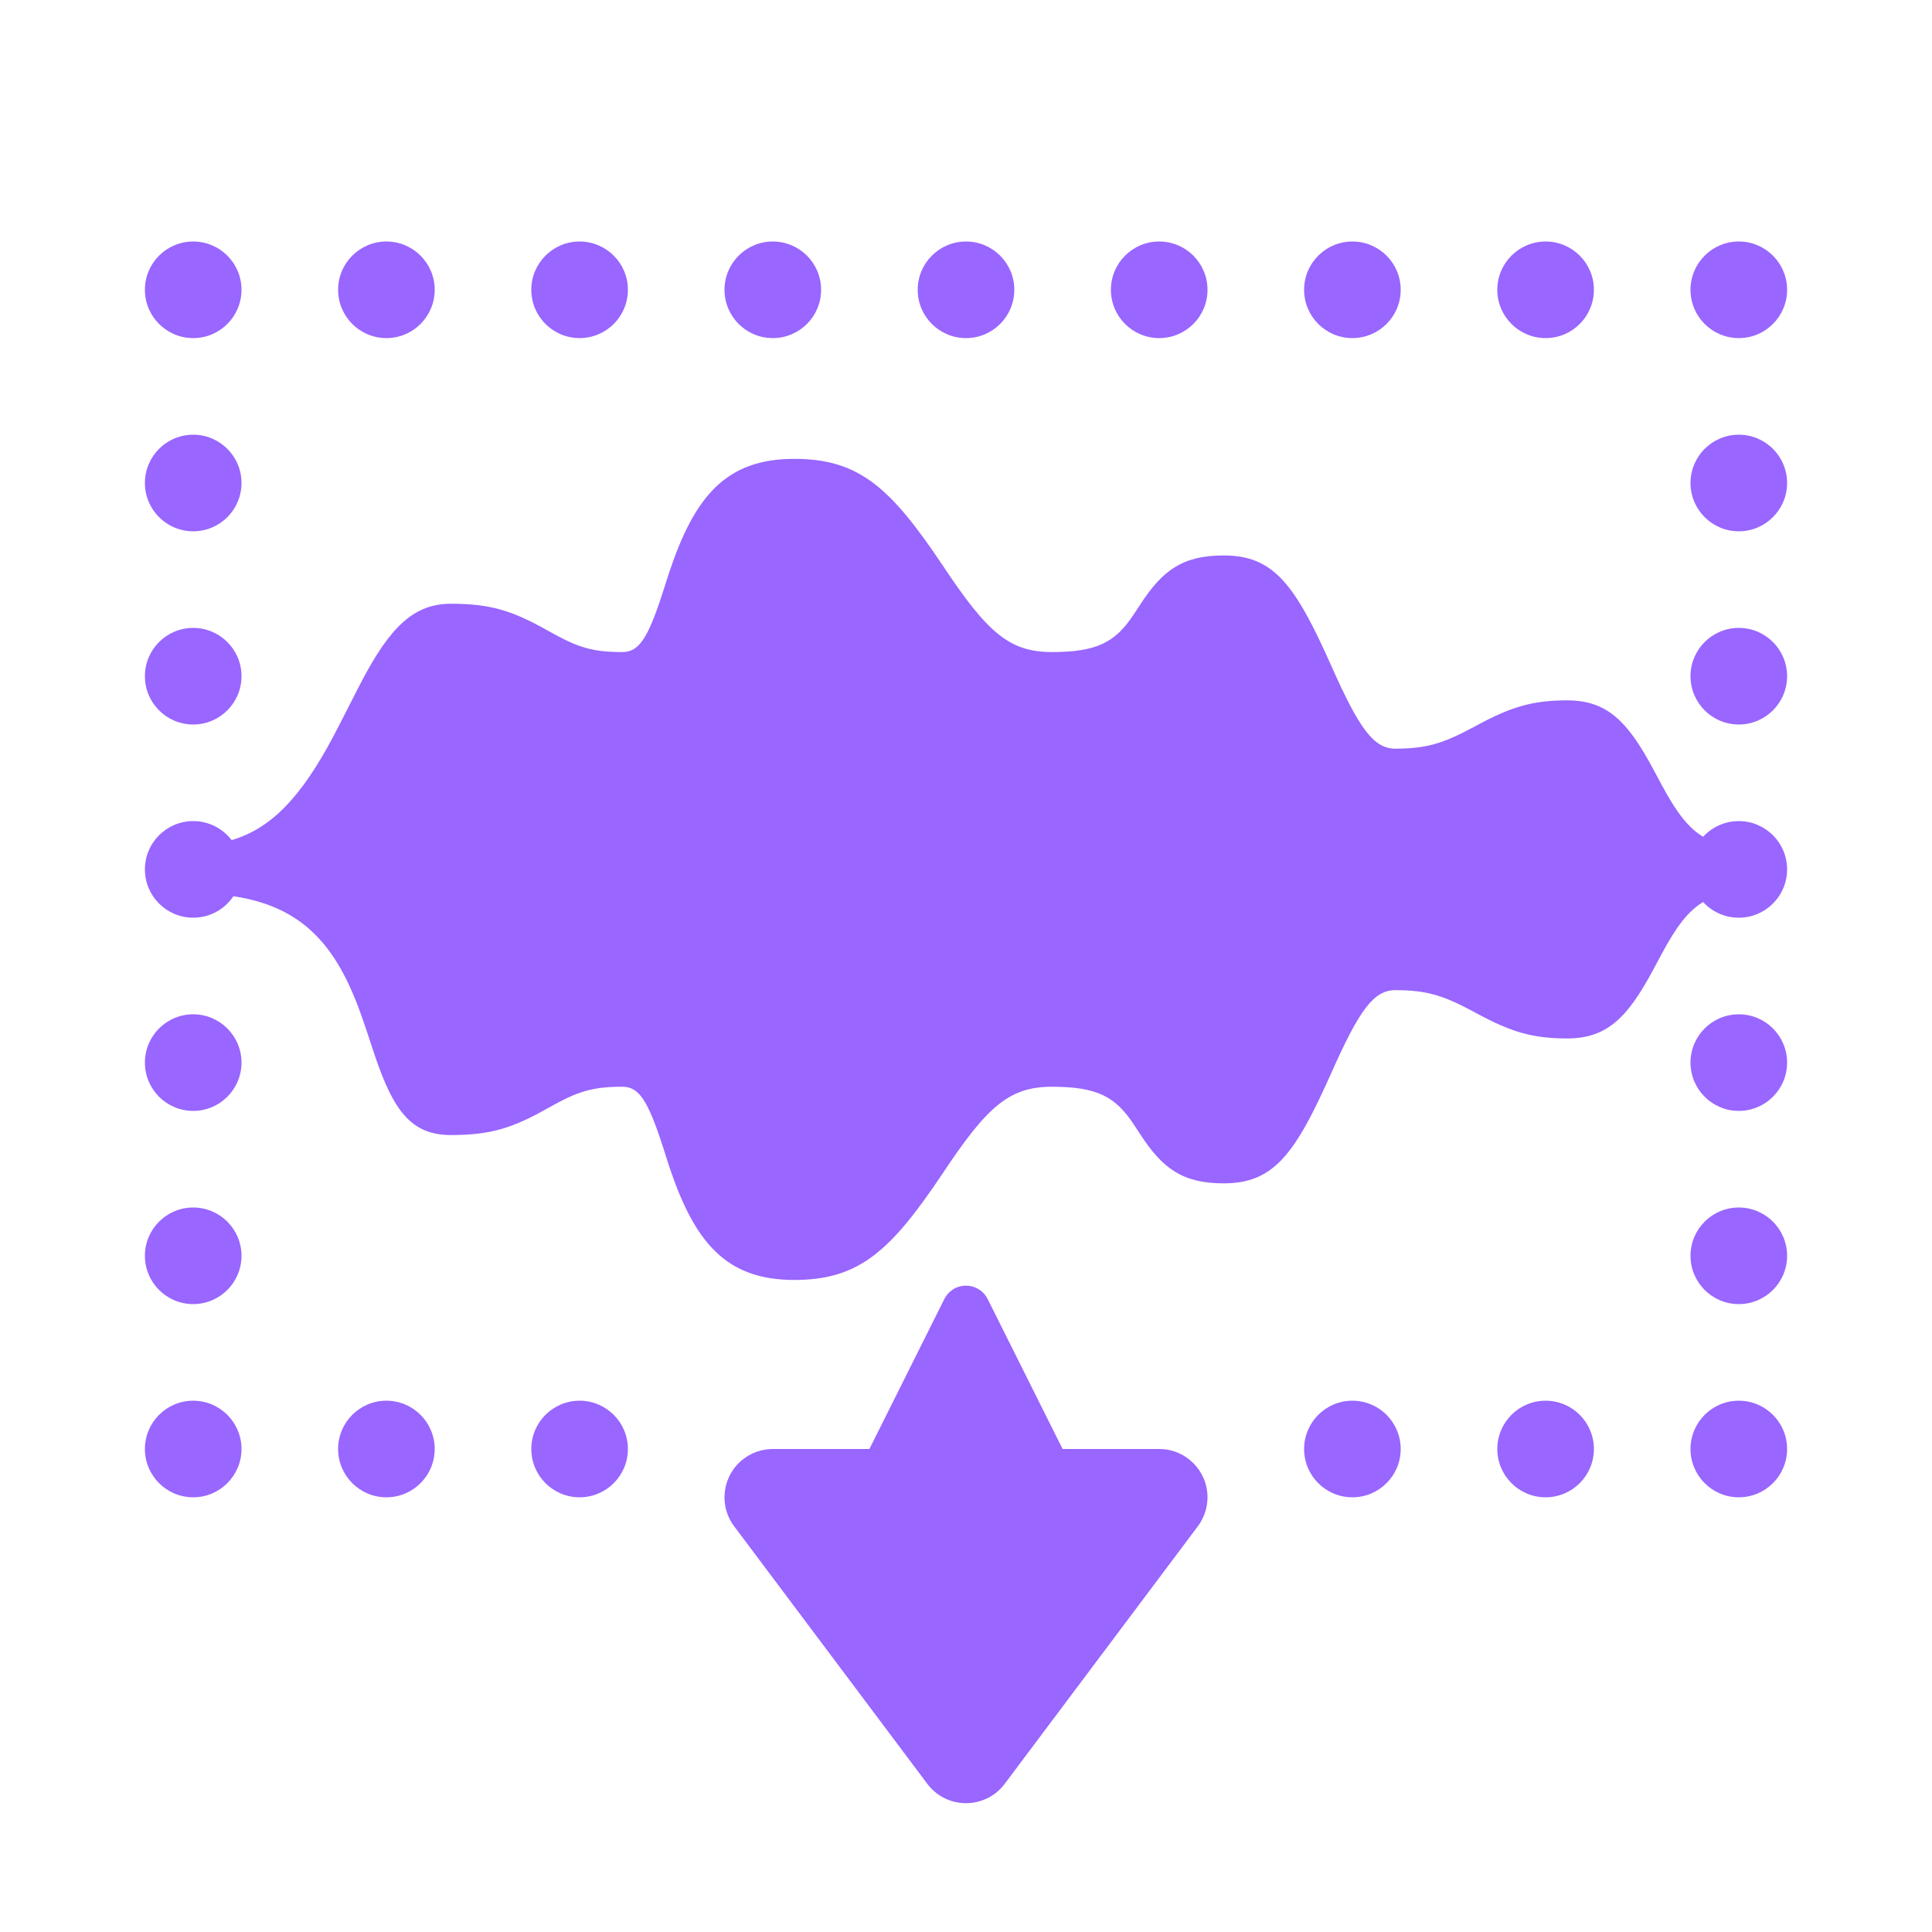
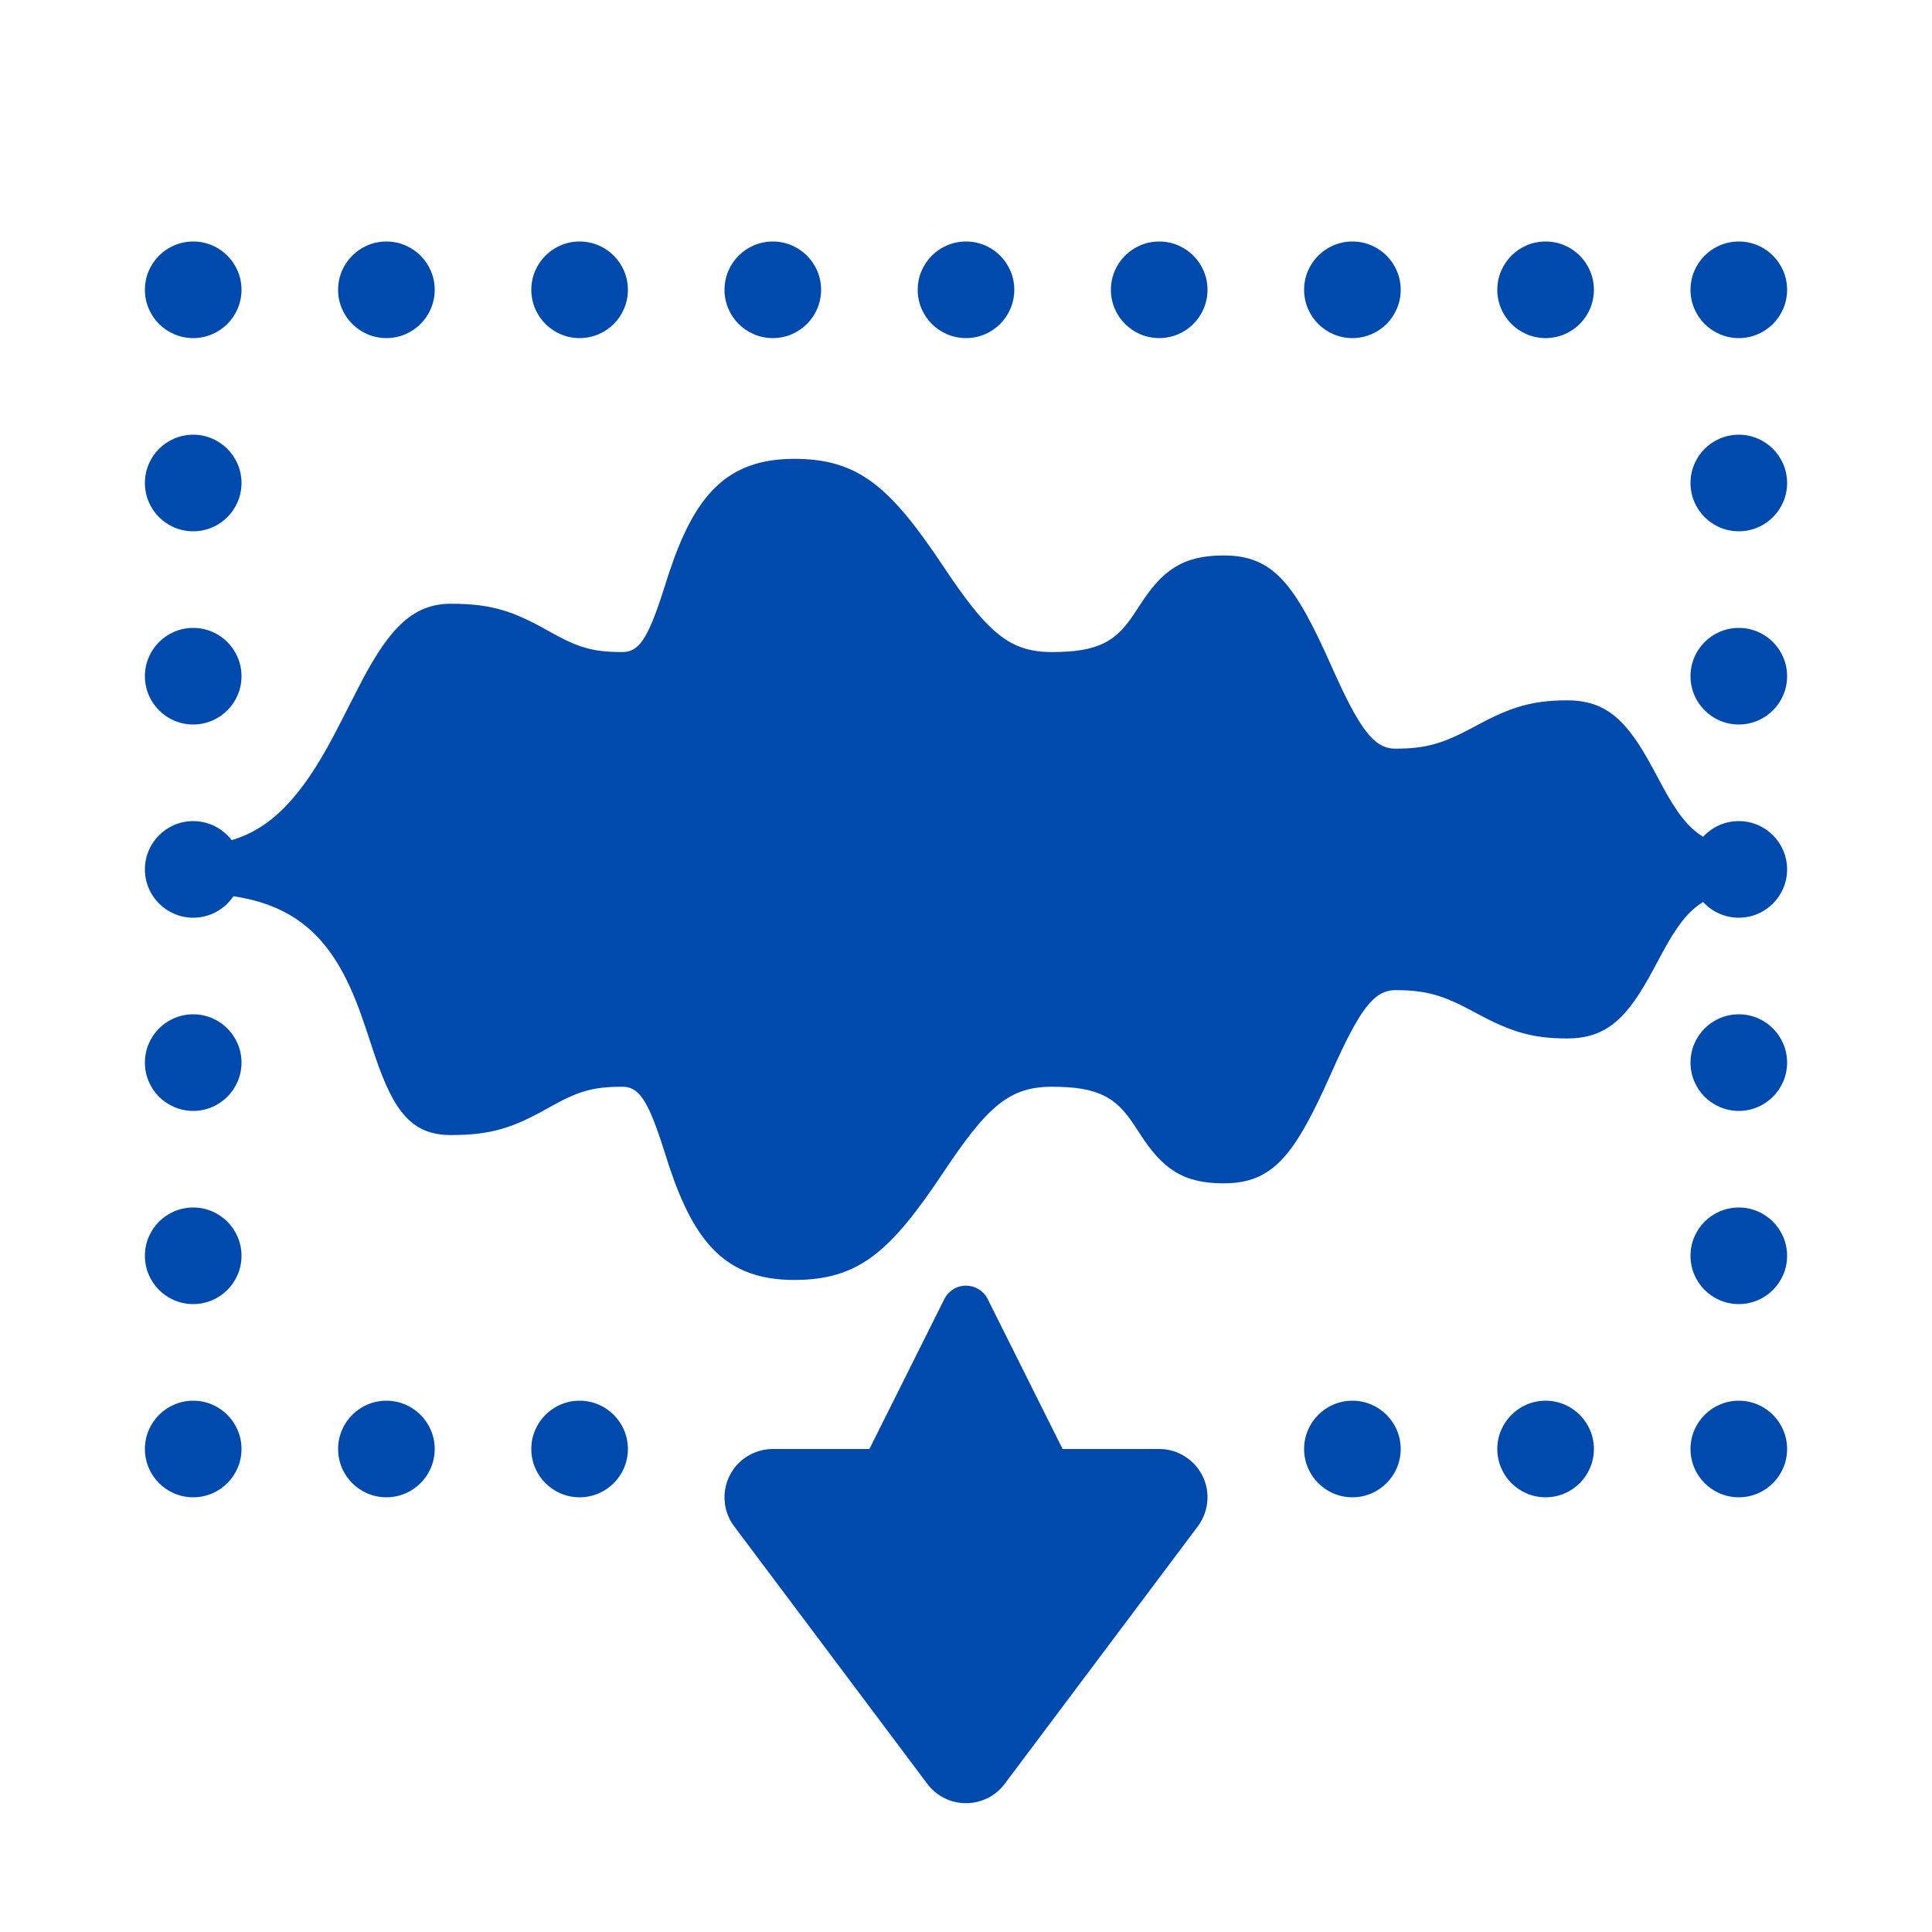
<svg xmlns="http://www.w3.org/2000/svg" width="20px" height="20px" viewBox="0 0 20 20" version="1.1">
  <g id="Sound/General/Paste" stroke="none" stroke-width="1" fill="none" fill-rule="evenodd">
-     <path d="M2.398,8.697 C2.82,8.573 3.127,8.231 3.446,7.632 C3.503,7.526 3.707,7.121 3.755,7.031 C4.037,6.502 4.278,6.25 4.667,6.25 C5.087,6.25 5.311,6.325 5.678,6.532 C5.977,6.7 6.124,6.75 6.444,6.75 C6.612,6.75 6.705,6.614 6.86,6.136 C6.893,6.031 6.912,5.974 6.929,5.921 C7.192,5.134 7.519,4.75 8.222,4.75 C8.892,4.75 9.219,5.045 9.764,5.861 C10.219,6.545 10.447,6.75 10.889,6.75 C11.366,6.75 11.549,6.643 11.736,6.361 C11.769,6.311 11.769,6.311 11.804,6.258 C12.033,5.904 12.243,5.75 12.667,5.75 C13.185,5.75 13.406,6.048 13.784,6.898 C14.073,7.548 14.222,7.75 14.444,7.75 C14.769,7.75 14.94,7.695 15.249,7.53 L15.291,7.507 C15.636,7.322 15.857,7.25 16.222,7.25 C16.637,7.25 16.849,7.466 17.116,7.965 C17.161,8.049 17.161,8.049 17.205,8.131 C17.351,8.403 17.476,8.571 17.631,8.662 C17.723,8.562 17.854,8.5 18,8.5 C18.276,8.5 18.5,8.724 18.5,9 C18.5,9.276 18.276,9.5 18,9.5 C17.854,9.5 17.723,9.438 17.631,9.338 C17.476,9.429 17.351,9.597 17.205,9.869 C17.161,9.951 17.161,9.951 17.116,10.035 C16.849,10.534 16.637,10.75 16.222,10.75 C15.857,10.75 15.636,10.678 15.291,10.493 L15.249,10.47 C14.94,10.305 14.769,10.25 14.444,10.25 C14.222,10.25 14.073,10.452 13.784,11.102 C13.406,11.952 13.185,12.25 12.667,12.25 C12.243,12.25 12.033,12.096 11.804,11.742 C11.769,11.689 11.769,11.689 11.736,11.639 C11.549,11.357 11.366,11.25 10.889,11.25 C10.447,11.25 10.219,11.455 9.764,12.139 C9.219,12.955 8.892,13.25 8.222,13.25 C7.519,13.25 7.192,12.866 6.929,12.079 C6.912,12.026 6.893,11.969 6.86,11.864 C6.705,11.386 6.612,11.25 6.444,11.25 C6.124,11.25 5.977,11.3 5.678,11.468 C5.311,11.675 5.087,11.75 4.667,11.75 C4.258,11.75 4.074,11.498 3.882,10.932 L3.785,10.639 C3.746,10.524 3.713,10.432 3.677,10.344 C3.428,9.726 3.073,9.375 2.416,9.278 C2.326,9.412 2.173,9.5 2,9.5 C1.724,9.5 1.5,9.276 1.5,9 C1.5,8.724 1.724,8.5 2,8.5 C2.162,8.5 2.306,8.577 2.398,8.697 Z M9,15 L9.776,13.447 C9.801,13.399 9.84,13.36 9.888,13.335 C10.012,13.274 10.162,13.324 10.224,13.447 L11,15 L12,15 C12.276,15 12.5,15.224 12.5,15.5 C12.5,15.608 12.465,15.713 12.4,15.8 L10.4,18.467 C10.234,18.688 9.921,18.732 9.7,18.567 C9.662,18.538 9.628,18.505 9.6,18.467 L7.6,15.8 C7.434,15.579 7.479,15.266 7.7,15.1 C7.787,15.035 7.892,15 8,15 L9,15 L9,15 Z M2,3.5 C1.724,3.5 1.5,3.276 1.5,3 C1.5,2.724 1.724,2.5 2,2.5 C2.276,2.5 2.5,2.724 2.5,3 C2.5,3.276 2.276,3.5 2,3.5 Z M4,3.5 C3.724,3.5 3.5,3.276 3.5,3 C3.5,2.724 3.724,2.5 4,2.5 C4.276,2.5 4.5,2.724 4.5,3 C4.5,3.276 4.276,3.5 4,3.5 Z M6,3.5 C5.724,3.5 5.5,3.276 5.5,3 C5.5,2.724 5.724,2.5 6,2.5 C6.276,2.5 6.5,2.724 6.5,3 C6.5,3.276 6.276,3.5 6,3.5 Z M8,3.5 C7.724,3.5 7.5,3.276 7.5,3 C7.5,2.724 7.724,2.5 8,2.5 C8.276,2.5 8.5,2.724 8.5,3 C8.5,3.276 8.276,3.5 8,3.5 Z M10,3.5 C9.724,3.5 9.5,3.276 9.5,3 C9.5,2.724 9.724,2.5 10,2.5 C10.276,2.5 10.5,2.724 10.5,3 C10.5,3.276 10.276,3.5 10,3.5 Z M12,3.5 C11.724,3.5 11.5,3.276 11.5,3 C11.5,2.724 11.724,2.5 12,2.5 C12.276,2.5 12.5,2.724 12.5,3 C12.5,3.276 12.276,3.5 12,3.5 Z M14,3.5 C13.724,3.5 13.5,3.276 13.5,3 C13.5,2.724 13.724,2.5 14,2.5 C14.276,2.5 14.5,2.724 14.5,3 C14.5,3.276 14.276,3.5 14,3.5 Z M16,3.5 C15.724,3.5 15.5,3.276 15.5,3 C15.5,2.724 15.724,2.5 16,2.5 C16.276,2.5 16.5,2.724 16.5,3 C16.5,3.276 16.276,3.5 16,3.5 Z M18,3.5 C17.724,3.5 17.5,3.276 17.5,3 C17.5,2.724 17.724,2.5 18,2.5 C18.276,2.5 18.5,2.724 18.5,3 C18.5,3.276 18.276,3.5 18,3.5 Z M18,5.5 C17.724,5.5 17.5,5.276 17.5,5 C17.5,4.724 17.724,4.5 18,4.5 C18.276,4.5 18.5,4.724 18.5,5 C18.5,5.276 18.276,5.5 18,5.5 Z M18,7.5 C17.724,7.5 17.5,7.276 17.5,7 C17.5,6.724 17.724,6.5 18,6.5 C18.276,6.5 18.5,6.724 18.5,7 C18.5,7.276 18.276,7.5 18,7.5 Z M18,11.5 C17.724,11.5 17.5,11.276 17.5,11 C17.5,10.724 17.724,10.5 18,10.5 C18.276,10.5 18.5,10.724 18.5,11 C18.5,11.276 18.276,11.5 18,11.5 Z M18,13.5 C17.724,13.5 17.5,13.276 17.5,13 C17.5,12.724 17.724,12.5 18,12.5 C18.276,12.5 18.5,12.724 18.5,13 C18.5,13.276 18.276,13.5 18,13.5 Z M18,15.5 C17.724,15.5 17.5,15.276 17.5,15 C17.5,14.724 17.724,14.5 18,14.5 C18.276,14.5 18.5,14.724 18.5,15 C18.5,15.276 18.276,15.5 18,15.5 Z M16,15.5 C15.724,15.5 15.5,15.276 15.5,15 C15.5,14.724 15.724,14.5 16,14.5 C16.276,14.5 16.5,14.724 16.5,15 C16.5,15.276 16.276,15.5 16,15.5 Z M14,15.5 C13.724,15.5 13.5,15.276 13.5,15 C13.5,14.724 13.724,14.5 14,14.5 C14.276,14.5 14.5,14.724 14.5,15 C14.5,15.276 14.276,15.5 14,15.5 Z M4,15.5 C3.724,15.5 3.5,15.276 3.5,15 C3.5,14.724 3.724,14.5 4,14.5 C4.276,14.5 4.5,14.724 4.5,15 C4.5,15.276 4.276,15.5 4,15.5 Z M6,15.5 C5.724,15.5 5.5,15.276 5.5,15 C5.5,14.724 5.724,14.5 6,14.5 C6.276,14.5 6.5,14.724 6.5,15 C6.5,15.276 6.276,15.5 6,15.5 Z M2,15.5 C1.724,15.5 1.5,15.276 1.5,15 C1.5,14.724 1.724,14.5 2,14.5 C2.276,14.5 2.5,14.724 2.5,15 C2.5,15.276 2.276,15.5 2,15.5 Z M2,13.5 C1.724,13.5 1.5,13.276 1.5,13 C1.5,12.724 1.724,12.5 2,12.5 C2.276,12.5 2.5,12.724 2.5,13 C2.5,13.276 2.276,13.5 2,13.5 Z M2,11.5 C1.724,11.5 1.5,11.276 1.5,11 C1.5,10.724 1.724,10.5 2,10.5 C2.276,10.5 2.5,10.724 2.5,11 C2.5,11.276 2.276,11.5 2,11.5 Z M2,7.5 C1.724,7.5 1.5,7.276 1.5,7 C1.5,6.724 1.724,6.5 2,6.5 C2.276,6.5 2.5,6.724 2.5,7 C2.5,7.276 2.276,7.5 2,7.5 Z M2,5.5 C1.724,5.5 1.5,5.276 1.5,5 C1.5,4.724 1.724,4.5 2,4.5 C2.276,4.5 2.5,4.724 2.5,5 C2.5,5.276 2.276,5.5 2,5.5 Z" id="Shape" fill="#9966FF" fill-rule="nonzero" />
+     <path d="M2.398,8.697 C2.82,8.573 3.127,8.231 3.446,7.632 C3.503,7.526 3.707,7.121 3.755,7.031 C4.037,6.502 4.278,6.25 4.667,6.25 C5.087,6.25 5.311,6.325 5.678,6.532 C5.977,6.7 6.124,6.75 6.444,6.75 C6.612,6.75 6.705,6.614 6.86,6.136 C6.893,6.031 6.912,5.974 6.929,5.921 C7.192,5.134 7.519,4.75 8.222,4.75 C8.892,4.75 9.219,5.045 9.764,5.861 C10.219,6.545 10.447,6.75 10.889,6.75 C11.366,6.75 11.549,6.643 11.736,6.361 C11.769,6.311 11.769,6.311 11.804,6.258 C12.033,5.904 12.243,5.75 12.667,5.75 C13.185,5.75 13.406,6.048 13.784,6.898 C14.073,7.548 14.222,7.75 14.444,7.75 C14.769,7.75 14.94,7.695 15.249,7.53 L15.291,7.507 C15.636,7.322 15.857,7.25 16.222,7.25 C16.637,7.25 16.849,7.466 17.116,7.965 C17.161,8.049 17.161,8.049 17.205,8.131 C17.351,8.403 17.476,8.571 17.631,8.662 C17.723,8.562 17.854,8.5 18,8.5 C18.276,8.5 18.5,8.724 18.5,9 C18.5,9.276 18.276,9.5 18,9.5 C17.854,9.5 17.723,9.438 17.631,9.338 C17.476,9.429 17.351,9.597 17.205,9.869 C17.161,9.951 17.161,9.951 17.116,10.035 C16.849,10.534 16.637,10.75 16.222,10.75 C15.857,10.75 15.636,10.678 15.291,10.493 L15.249,10.47 C14.94,10.305 14.769,10.25 14.444,10.25 C14.222,10.25 14.073,10.452 13.784,11.102 C13.406,11.952 13.185,12.25 12.667,12.25 C12.243,12.25 12.033,12.096 11.804,11.742 C11.769,11.689 11.769,11.689 11.736,11.639 C11.549,11.357 11.366,11.25 10.889,11.25 C10.447,11.25 10.219,11.455 9.764,12.139 C9.219,12.955 8.892,13.25 8.222,13.25 C7.519,13.25 7.192,12.866 6.929,12.079 C6.912,12.026 6.893,11.969 6.86,11.864 C6.705,11.386 6.612,11.25 6.444,11.25 C6.124,11.25 5.977,11.3 5.678,11.468 C5.311,11.675 5.087,11.75 4.667,11.75 C4.258,11.75 4.074,11.498 3.882,10.932 L3.785,10.639 C3.746,10.524 3.713,10.432 3.677,10.344 C3.428,9.726 3.073,9.375 2.416,9.278 C2.326,9.412 2.173,9.5 2,9.5 C1.724,9.5 1.5,9.276 1.5,9 C1.5,8.724 1.724,8.5 2,8.5 C2.162,8.5 2.306,8.577 2.398,8.697 Z M9,15 L9.776,13.447 C9.801,13.399 9.84,13.36 9.888,13.335 C10.012,13.274 10.162,13.324 10.224,13.447 L11,15 L12,15 C12.276,15 12.5,15.224 12.5,15.5 C12.5,15.608 12.465,15.713 12.4,15.8 L10.4,18.467 C10.234,18.688 9.921,18.732 9.7,18.567 C9.662,18.538 9.628,18.505 9.6,18.467 L7.6,15.8 C7.434,15.579 7.479,15.266 7.7,15.1 C7.787,15.035 7.892,15 8,15 L9,15 L9,15 Z M2,3.5 C1.724,3.5 1.5,3.276 1.5,3 C1.5,2.724 1.724,2.5 2,2.5 C2.276,2.5 2.5,2.724 2.5,3 C2.5,3.276 2.276,3.5 2,3.5 Z M4,3.5 C3.724,3.5 3.5,3.276 3.5,3 C3.5,2.724 3.724,2.5 4,2.5 C4.276,2.5 4.5,2.724 4.5,3 C4.5,3.276 4.276,3.5 4,3.5 Z M6,3.5 C5.724,3.5 5.5,3.276 5.5,3 C5.5,2.724 5.724,2.5 6,2.5 C6.276,2.5 6.5,2.724 6.5,3 C6.5,3.276 6.276,3.5 6,3.5 Z M8,3.5 C7.724,3.5 7.5,3.276 7.5,3 C7.5,2.724 7.724,2.5 8,2.5 C8.276,2.5 8.5,2.724 8.5,3 C8.5,3.276 8.276,3.5 8,3.5 Z M10,3.5 C9.724,3.5 9.5,3.276 9.5,3 C9.5,2.724 9.724,2.5 10,2.5 C10.276,2.5 10.5,2.724 10.5,3 C10.5,3.276 10.276,3.5 10,3.5 Z M12,3.5 C11.724,3.5 11.5,3.276 11.5,3 C11.5,2.724 11.724,2.5 12,2.5 C12.276,2.5 12.5,2.724 12.5,3 C12.5,3.276 12.276,3.5 12,3.5 Z M14,3.5 C13.724,3.5 13.5,3.276 13.5,3 C13.5,2.724 13.724,2.5 14,2.5 C14.276,2.5 14.5,2.724 14.5,3 C14.5,3.276 14.276,3.5 14,3.5 Z M16,3.5 C15.724,3.5 15.5,3.276 15.5,3 C15.5,2.724 15.724,2.5 16,2.5 C16.276,2.5 16.5,2.724 16.5,3 C16.5,3.276 16.276,3.5 16,3.5 Z M18,3.5 C17.724,3.5 17.5,3.276 17.5,3 C17.5,2.724 17.724,2.5 18,2.5 C18.276,2.5 18.5,2.724 18.5,3 C18.5,3.276 18.276,3.5 18,3.5 Z M18,5.5 C17.724,5.5 17.5,5.276 17.5,5 C17.5,4.724 17.724,4.5 18,4.5 C18.276,4.5 18.5,4.724 18.5,5 C18.5,5.276 18.276,5.5 18,5.5 Z M18,7.5 C17.724,7.5 17.5,7.276 17.5,7 C17.5,6.724 17.724,6.5 18,6.5 C18.276,6.5 18.5,6.724 18.5,7 C18.5,7.276 18.276,7.5 18,7.5 Z M18,11.5 C17.724,11.5 17.5,11.276 17.5,11 C17.5,10.724 17.724,10.5 18,10.5 C18.276,10.5 18.5,10.724 18.5,11 C18.5,11.276 18.276,11.5 18,11.5 Z M18,13.5 C17.724,13.5 17.5,13.276 17.5,13 C17.5,12.724 17.724,12.5 18,12.5 C18.276,12.5 18.5,12.724 18.5,13 C18.5,13.276 18.276,13.5 18,13.5 Z M18,15.5 C17.724,15.5 17.5,15.276 17.5,15 C17.5,14.724 17.724,14.5 18,14.5 C18.276,14.5 18.5,14.724 18.5,15 C18.5,15.276 18.276,15.5 18,15.5 Z M16,15.5 C15.724,15.5 15.5,15.276 15.5,15 C15.5,14.724 15.724,14.5 16,14.5 C16.276,14.5 16.5,14.724 16.5,15 C16.5,15.276 16.276,15.5 16,15.5 Z M14,15.5 C13.724,15.5 13.5,15.276 13.5,15 C13.5,14.724 13.724,14.5 14,14.5 C14.276,14.5 14.5,14.724 14.5,15 C14.5,15.276 14.276,15.5 14,15.5 Z M4,15.5 C3.724,15.5 3.5,15.276 3.5,15 C3.5,14.724 3.724,14.5 4,14.5 C4.276,14.5 4.5,14.724 4.5,15 C4.5,15.276 4.276,15.5 4,15.5 Z M6,15.5 C5.724,15.5 5.5,15.276 5.5,15 C5.5,14.724 5.724,14.5 6,14.5 C6.276,14.5 6.5,14.724 6.5,15 C6.5,15.276 6.276,15.5 6,15.5 Z M2,15.5 C1.724,15.5 1.5,15.276 1.5,15 C1.5,14.724 1.724,14.5 2,14.5 C2.276,14.5 2.5,14.724 2.5,15 C2.5,15.276 2.276,15.5 2,15.5 Z M2,13.5 C1.724,13.5 1.5,13.276 1.5,13 C1.5,12.724 1.724,12.5 2,12.5 C2.276,12.5 2.5,12.724 2.5,13 C2.5,13.276 2.276,13.5 2,13.5 Z M2,11.5 C1.724,11.5 1.5,11.276 1.5,11 C1.5,10.724 1.724,10.5 2,10.5 C2.276,10.5 2.5,10.724 2.5,11 C2.5,11.276 2.276,11.5 2,11.5 Z M2,7.5 C1.724,7.5 1.5,7.276 1.5,7 C1.5,6.724 1.724,6.5 2,6.5 C2.276,6.5 2.5,6.724 2.5,7 C2.5,7.276 2.276,7.5 2,7.5 Z M2,5.5 C1.724,5.5 1.5,5.276 1.5,5 C1.5,4.724 1.724,4.5 2,4.5 C2.276,4.5 2.5,4.724 2.5,5 C2.5,5.276 2.276,5.5 2,5.5 Z" id="Shape" fill="#004AAD" fill-rule="nonzero" />
  </g>
</svg>
